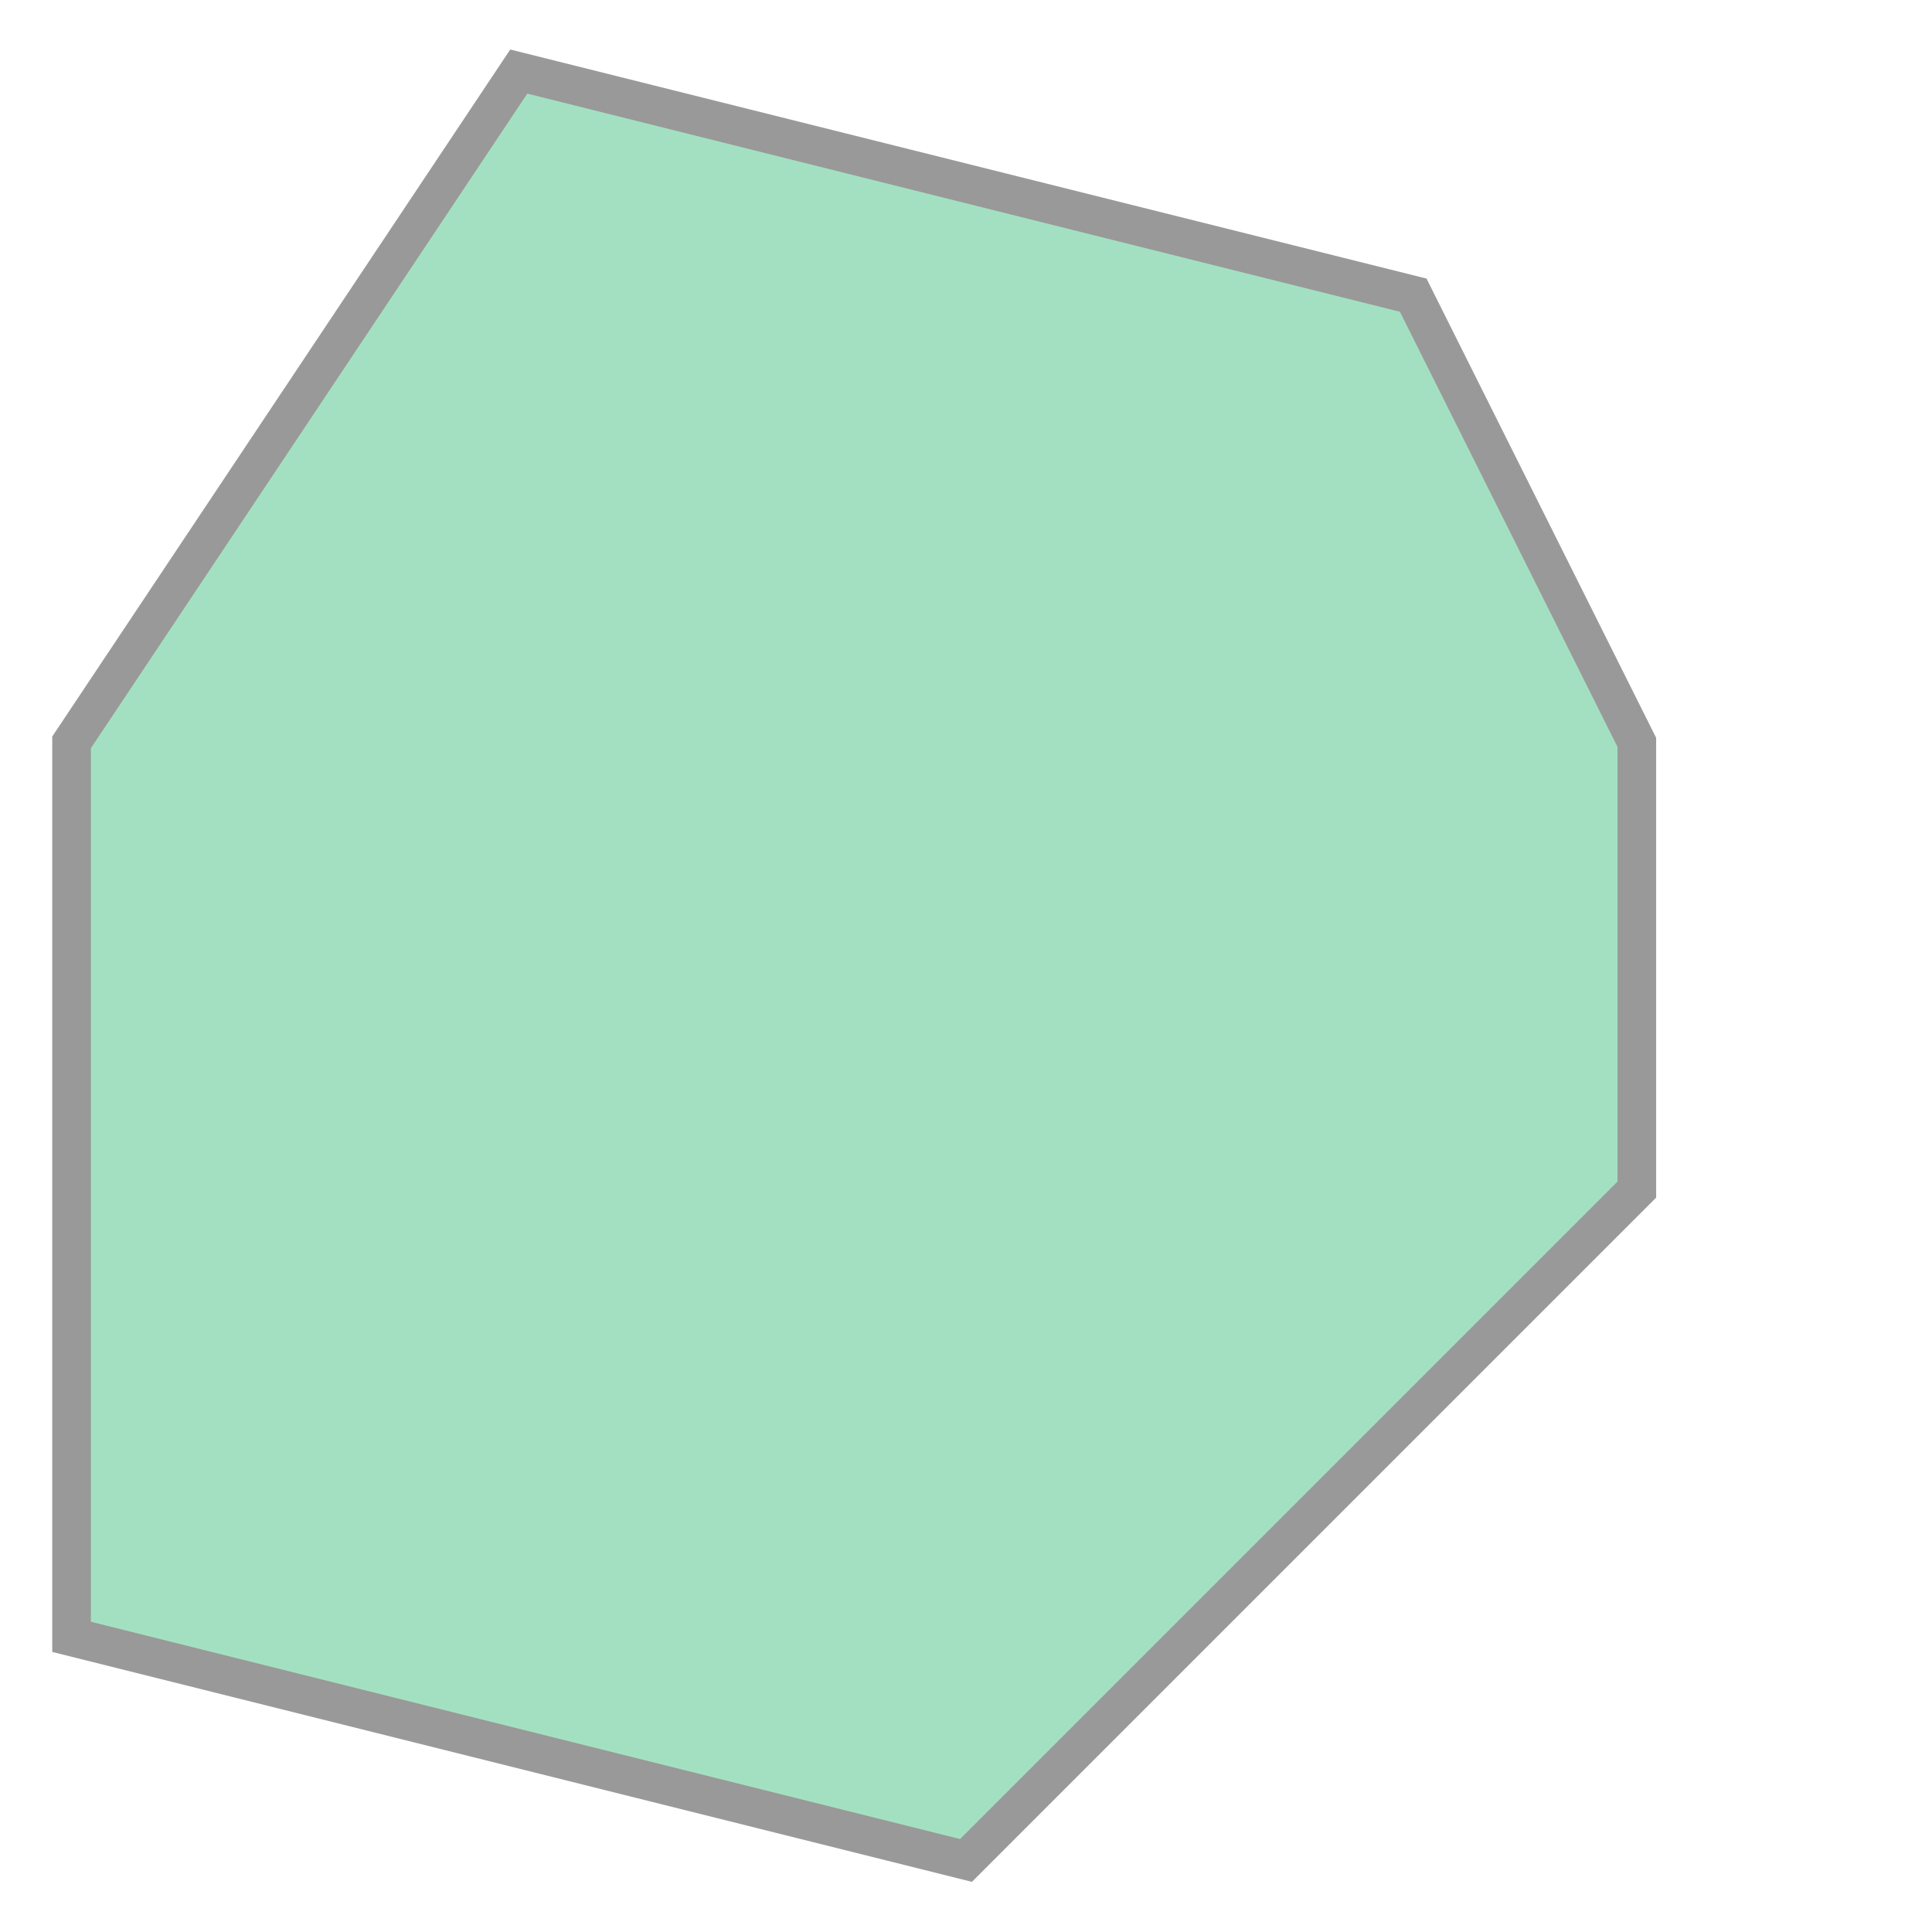
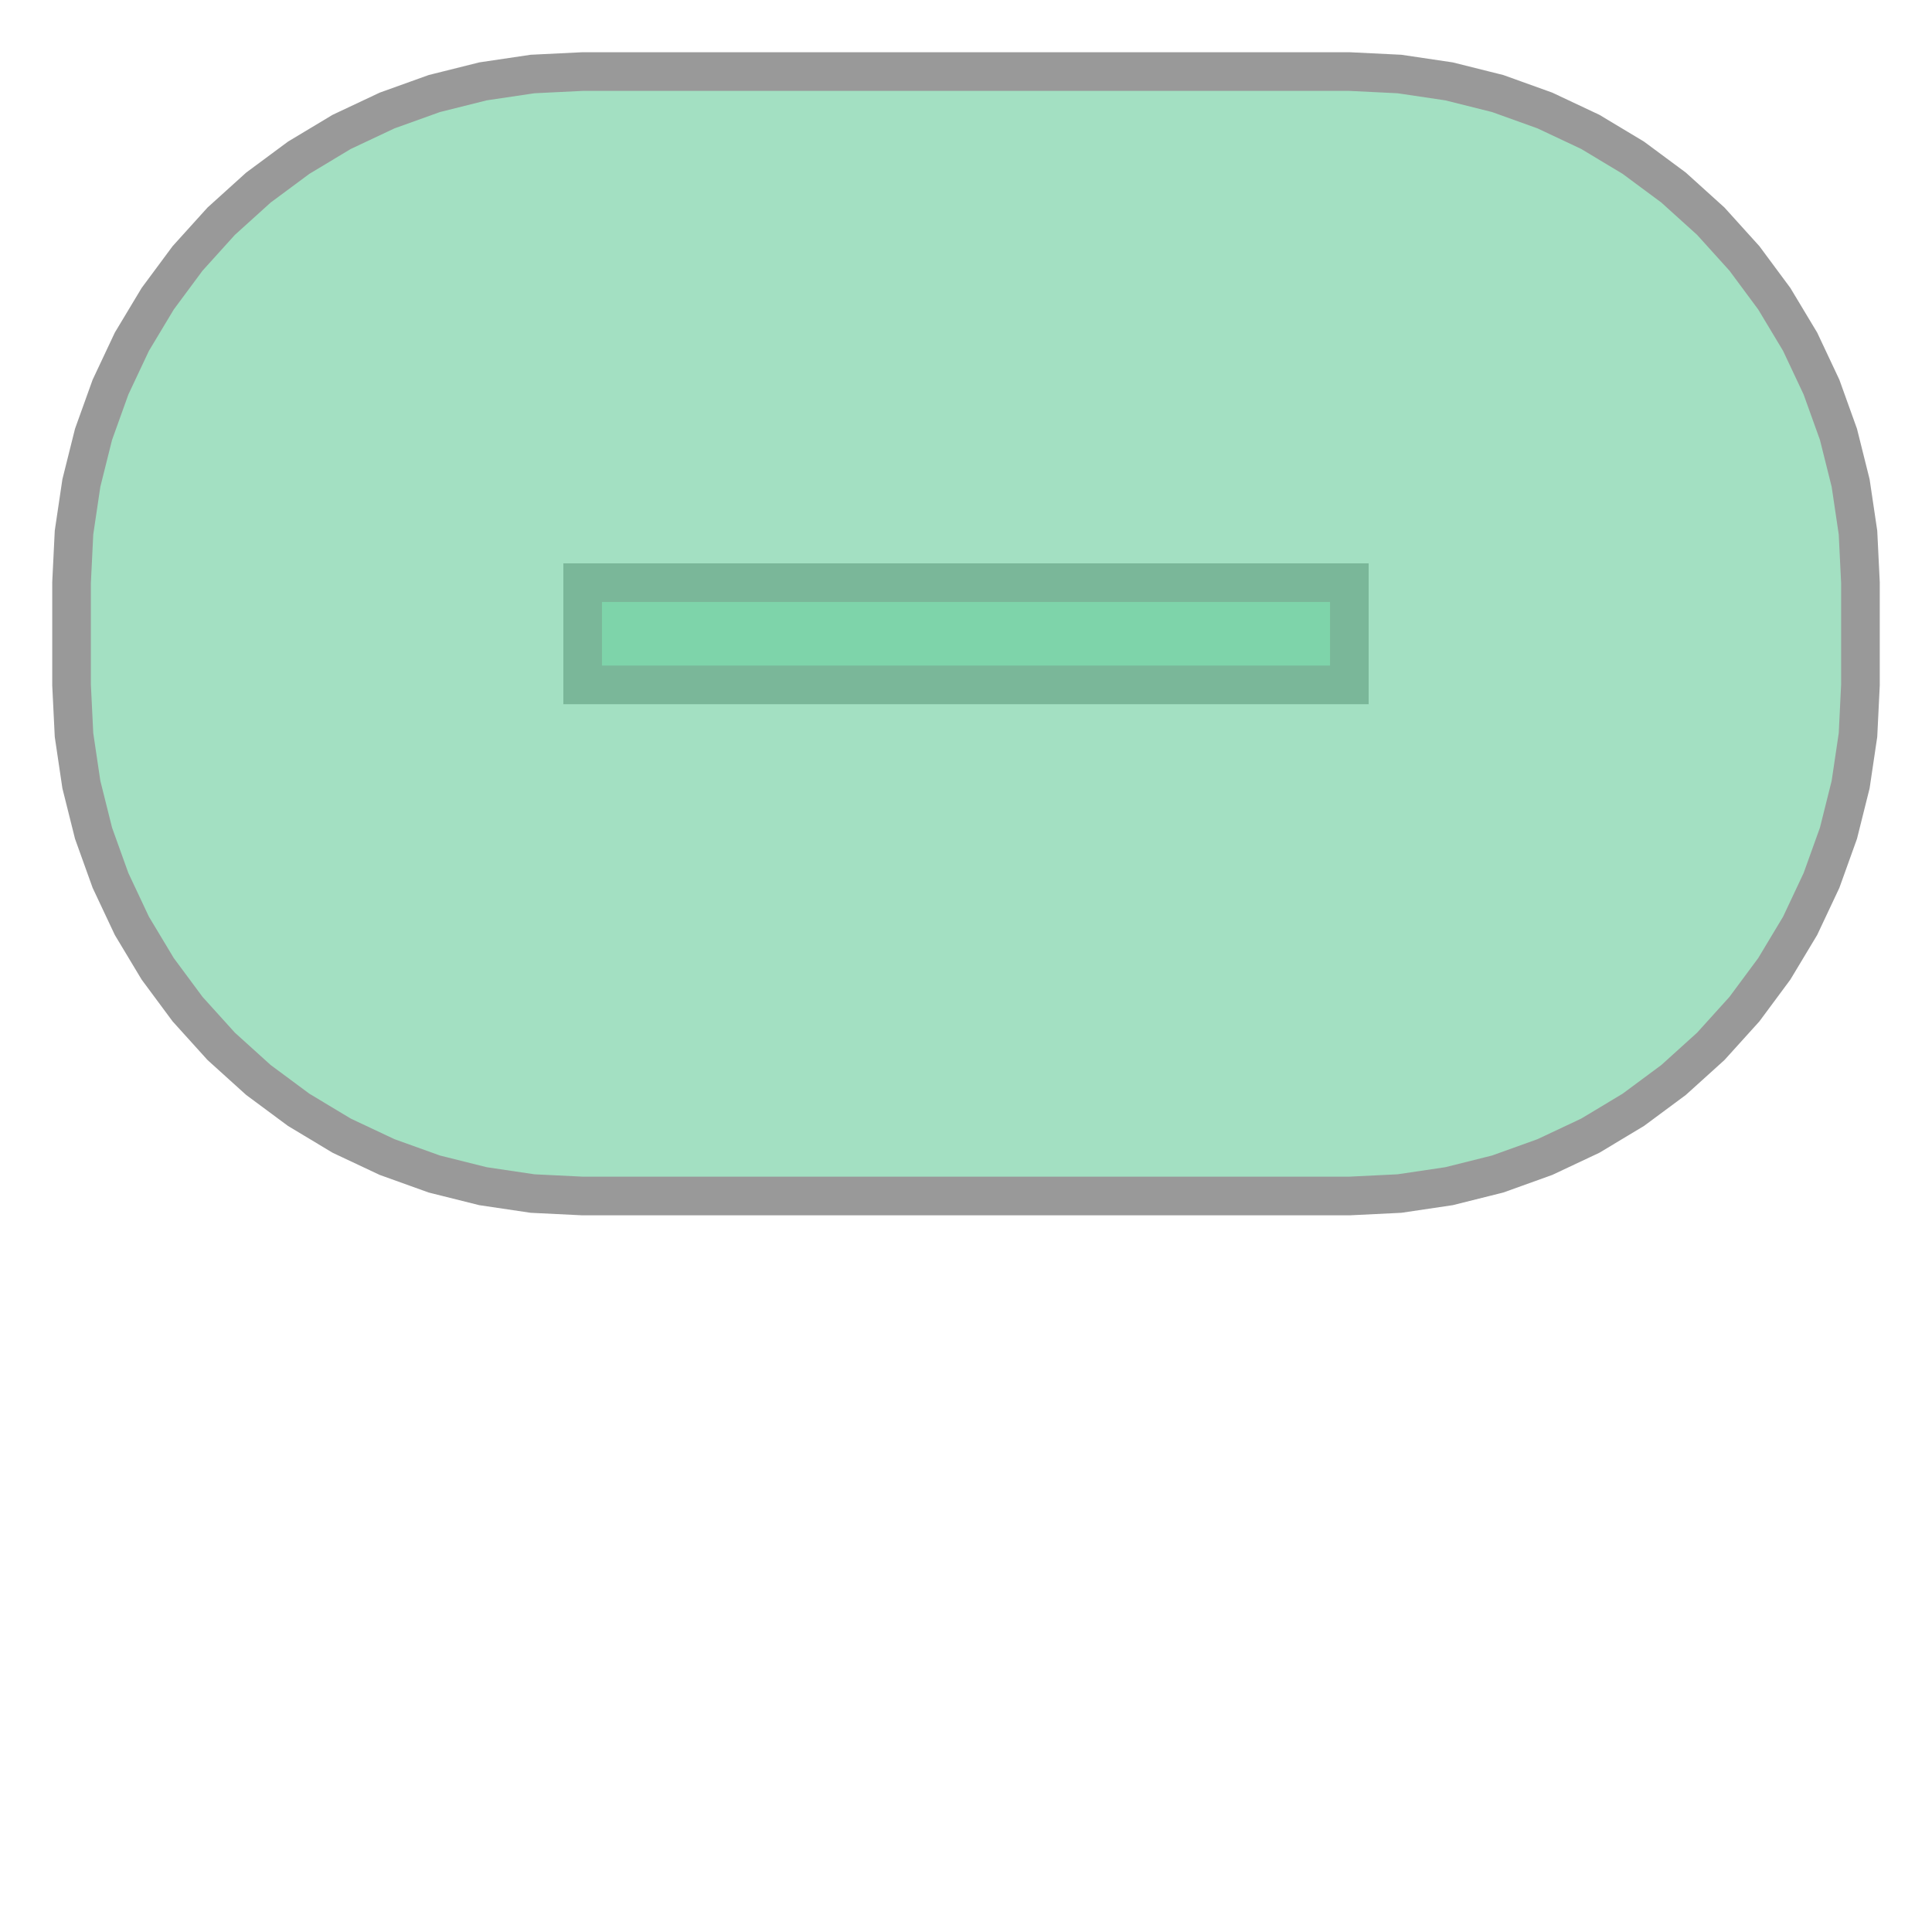
- <svg xmlns="http://www.w3.org/2000/svg" width="100.0" height="100.0" viewBox="8.4 3.4 38.2 43.2" preserveAspectRatio="xMinYMin meet">
-   <g transform="matrix(1,0,0,-1,0,50.0)">
-     <path fill-rule="evenodd" fill="#66cc99" stroke="#555555" stroke-width="0.864" opacity="0.6" d="M 30.0,5.0 L 10.0,10.0 L 10.0,30.0 L 20.0,45.0 L 40.0,40.0 L 45.0,30.0 L 45.0,20.0 L 30.0,5.0 z" />
+ <svg xmlns="http://www.w3.org/2000/svg" width="100.0" height="100.0" viewBox="-5.7 -6.7 18.9 12.4" preserveAspectRatio="xMinYMin meet">
+   <g transform="matrix(1,0,0,-1,0,-1.0)">
+     <g>
+       <path fill-rule="evenodd" fill="#66cc99" stroke="#555555" stroke-width="0.378" opacity="0.6" d="M 0.0,0.0 L 0.0,-1.0 L 7.5,-1.0 L 7.5,0.0 L 0.0,0.0 z" />
+       <path fill-rule="evenodd" fill="#66cc99" stroke="#555555" stroke-width="0.378" opacity="0.6" d="M 0.0,5.0 L 7.5,5.0 L 7.99,4.976 L 8.475,4.904 L 8.951,4.785 L 9.413,4.619 L 9.857,4.41 L 10.278,4.157 L 10.672,3.865 L 11.036,3.536 L 11.365,3.172 L 11.657,2.778 L 11.91,2.357 L 12.119,1.913 L 12.285,1.451 L 12.404,0.975 L 12.476,0.49 L 12.5,0.0 L 12.5,-1.0 L 12.476,-1.49 L 12.404,-1.975 L 12.285,-2.451 L 12.119,-2.913 L 11.91,-3.357 L 11.657,-3.778 L 11.365,-4.172 L 11.036,-4.536 L 10.672,-4.865 L 10.278,-5.157 L 9.857,-5.41 L 9.413,-5.619 L 8.951,-5.785 L 8.475,-5.904 L 7.99,-5.976 L 7.5,-6.0 L 0.0,-6.0 L -0.49,-5.976 L -0.975,-5.904 L -1.451,-5.785 L -1.913,-5.619 L -2.357,-5.41 L -2.778,-5.157 L -3.172,-4.865 L -3.536,-4.536 L -3.865,-4.172 L -4.157,-3.778 L -4.41,-3.357 L -4.619,-2.913 L -4.785,-2.451 L -4.904,-1.975 L -4.976,-1.49 L -5.0,-1.0 L -5.0,0.0 L -4.976,0.49 L -4.904,0.975 L -4.785,1.451 L -4.619,1.913 L -4.41,2.357 L -4.157,2.778 L -3.865,3.172 L -3.536,3.536 L -3.172,3.865 L -2.778,4.157 L -2.357,4.41 L -1.913,4.619 L -1.451,4.785 L -0.975,4.904 L -0.49,4.976 L 0.0,5.0 z" />
+     </g>
  </g>
</svg>
